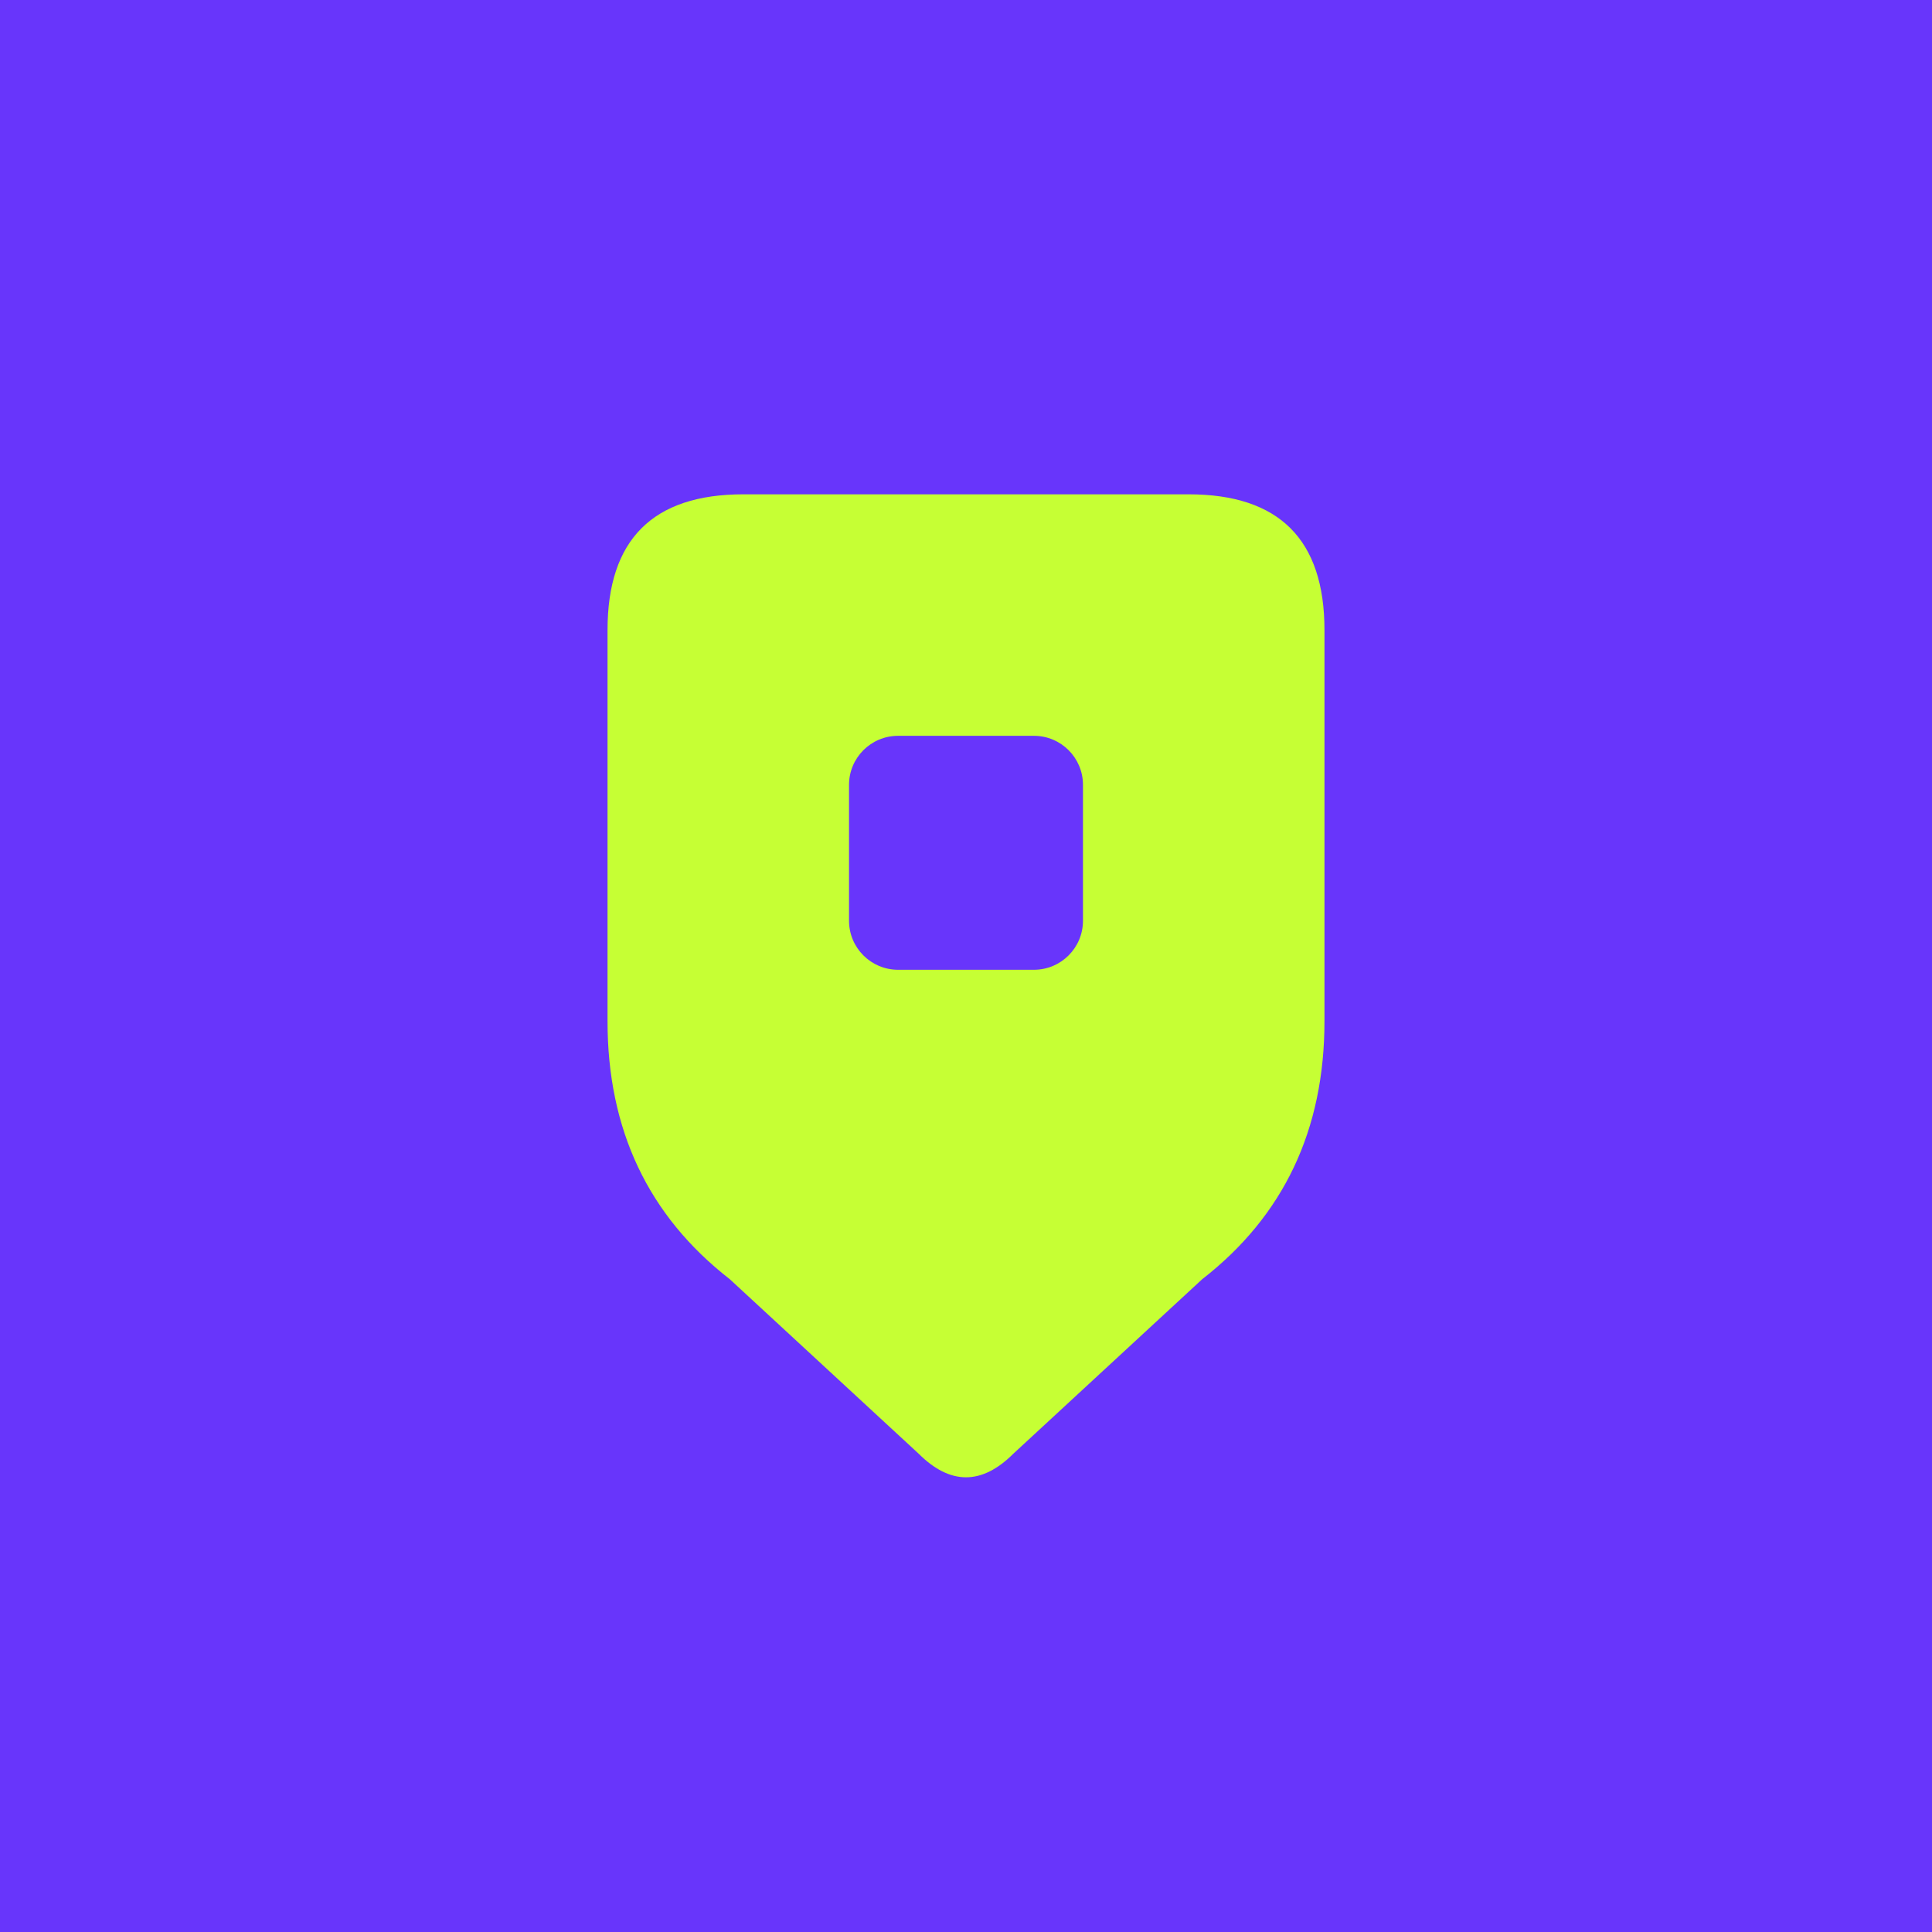
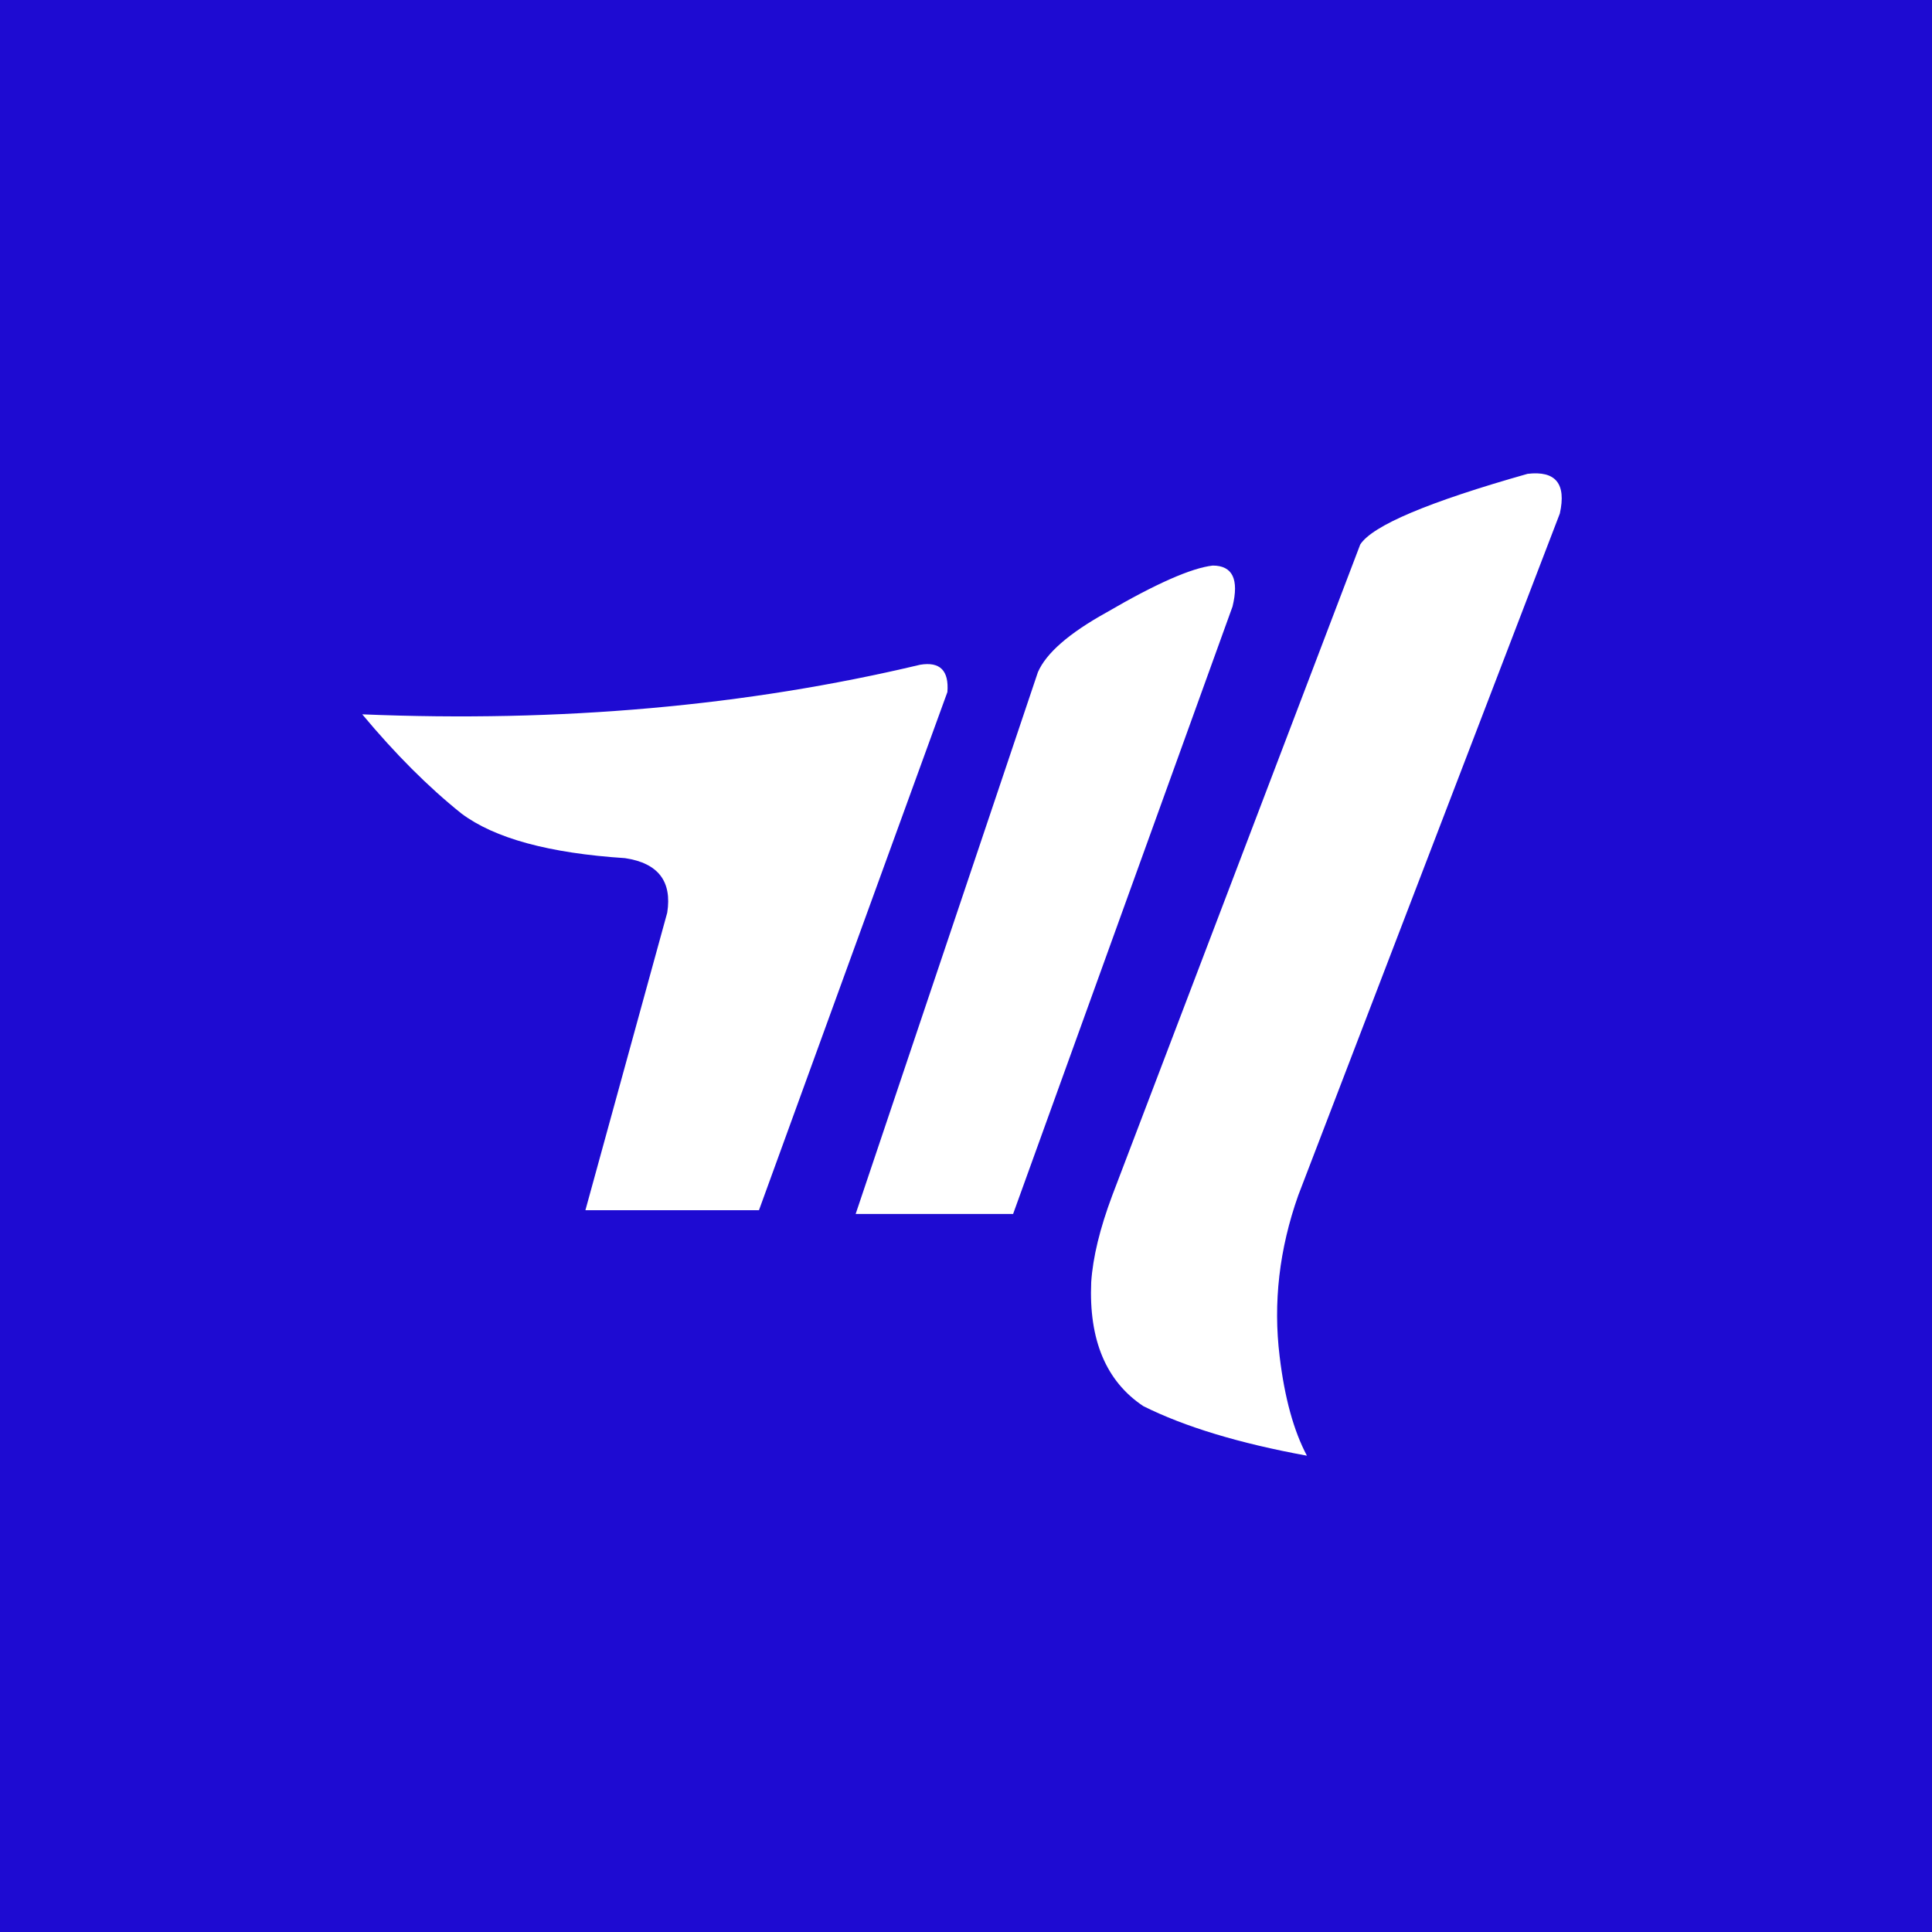
<svg xmlns="http://www.w3.org/2000/svg" width="1024" height="1024" viewBox="0 0 1024 1024">
-   <rect width="1024" height="1024" rx="0" fill="#6835fb" />
-   <path d="M394 262 H630 Q702 262 702 334 V541.2 Q702 627.6 637.2 678 L537.2 770.4 Q512 795.6 486.8 770.4 L386.8 678 Q322 627.6 322 541.2 V334 Q322 262 394 262 Z" fill="#c6ff34" />
-   <rect x="450" y="390" width="124" height="124" rx="26" fill="#6835fb" />
+   <rect width="1024" height="1024" fill="#1E0BD2" />
+   <g transform="translate(512 512) scale(0.6570842) translate(-507 -415)" fill="#ffffff">
+     <path d="M20 212 Q260 222 470 172 Q494 168 492 194 L340 612 L200 612 L266 372 Q272 334 232 328 Q140 322 100 292 Q60 260 20 212 Z" />
+     <path d="M418 615 L565 178 Q575 155 620 130 Q680 95 706 92 Q730 92 722 125 L545 615 Z" />
+     <path d="M825 75 Q840 52 960 18 Q994 14 986 50 L775 600 Q752 665 760 730 Q766 780 782 810 Q700 795 650 770 Q605 740 608 670 Q610 640 625 600 Z" />
+   </g>
</svg>
